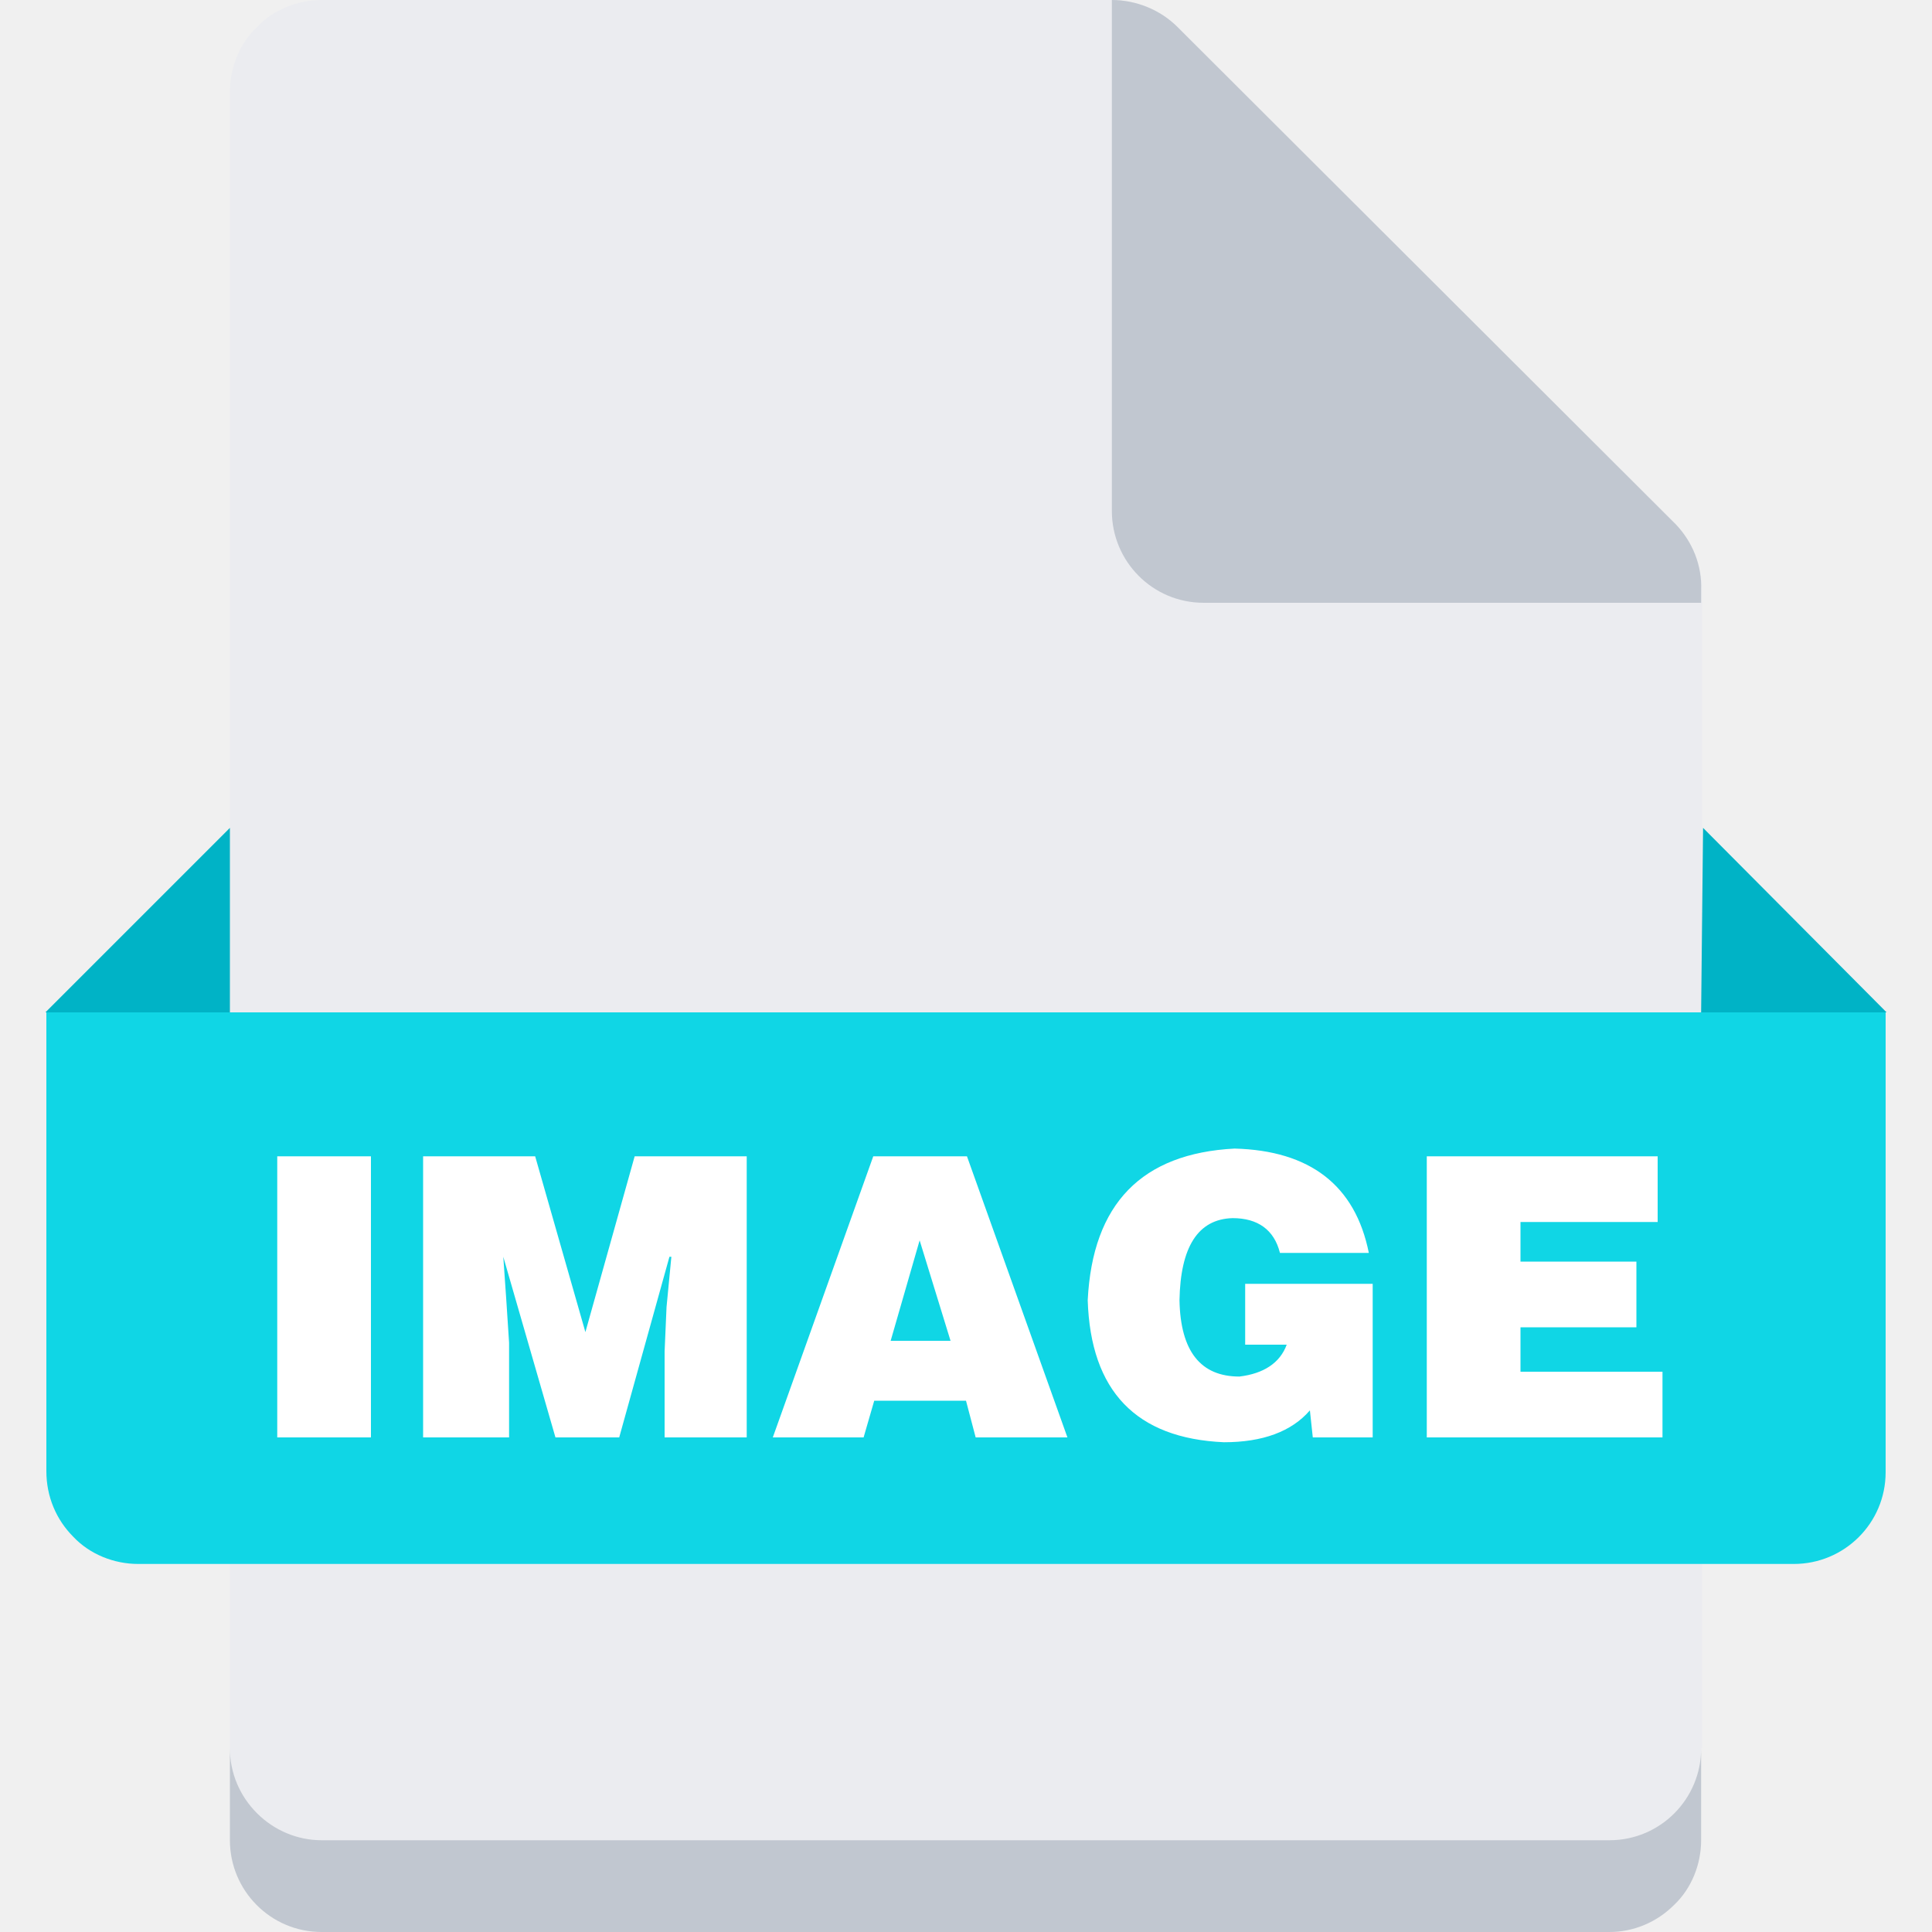
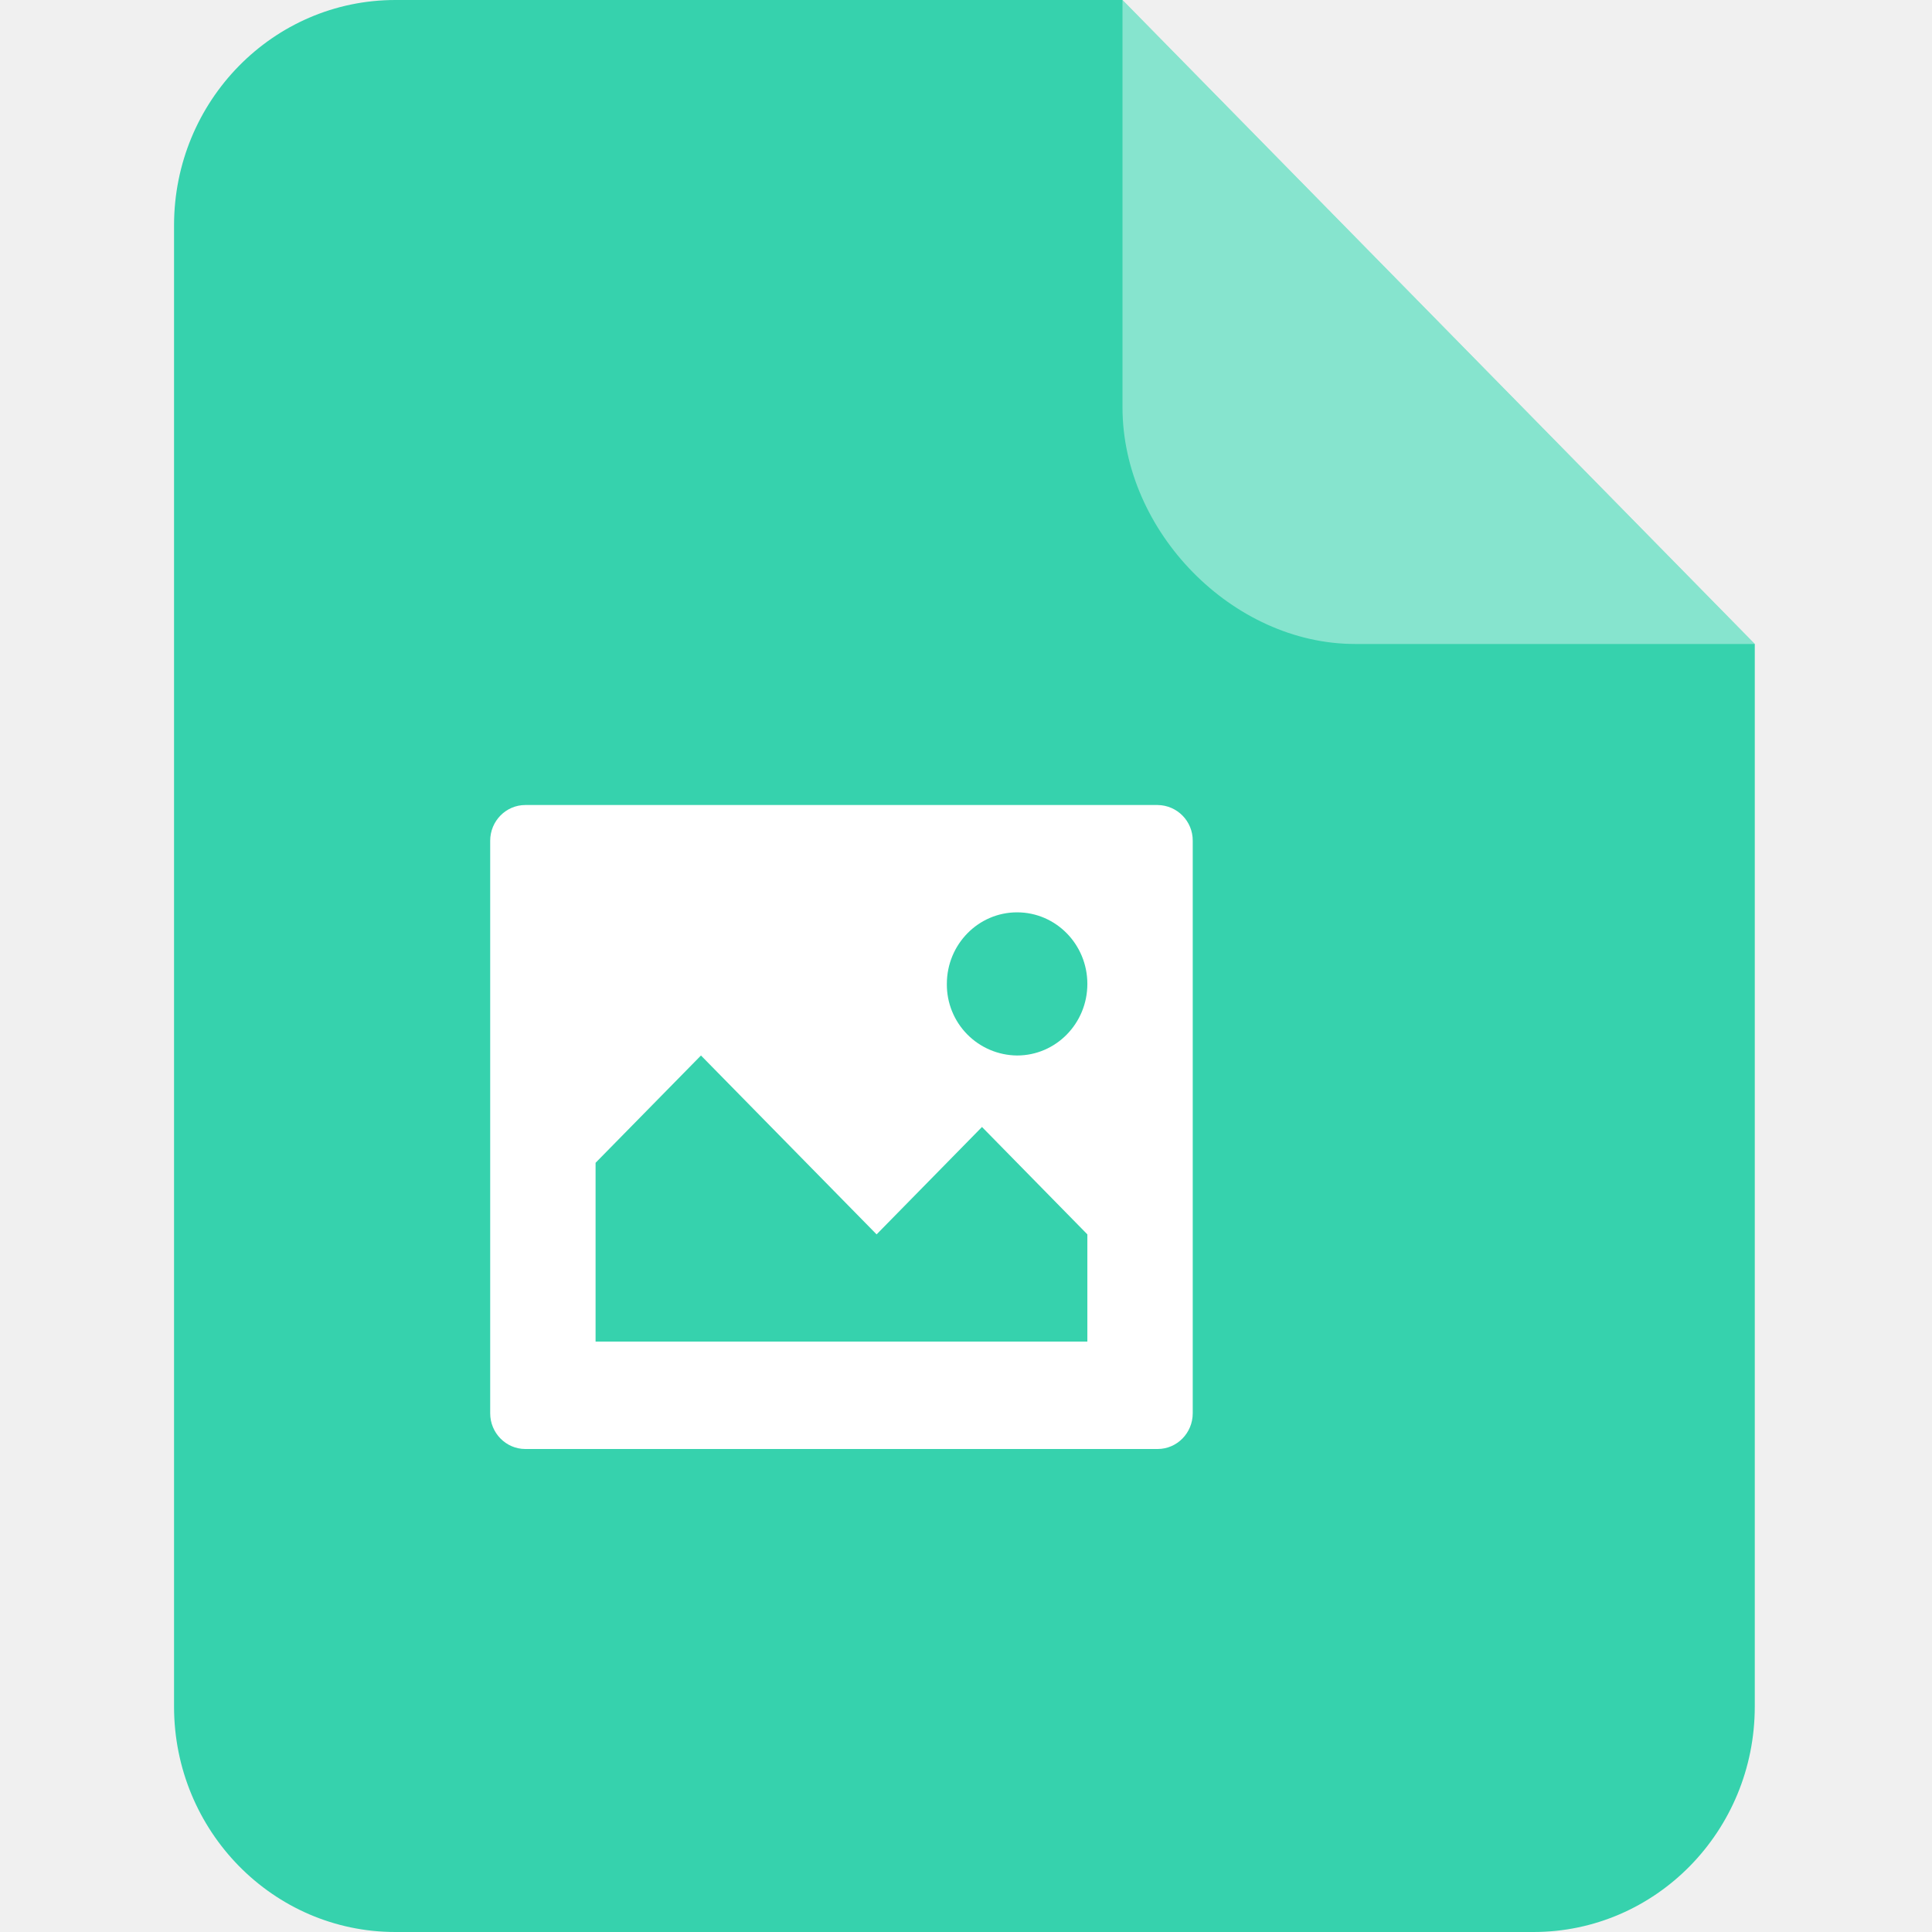
- <svg xmlns="http://www.w3.org/2000/svg" t="1713282828047" class="icon" viewBox="0 0 1024 1024" version="1.1">
-   <path d="M901.632 926.72c0 12.8-5.12 25.088-14.336 34.304-9.216 9.216-21.504 14.336-34.304 14.336H170.496c-12.8 0-25.6-5.12-34.304-14.336-9.216-9.216-14.336-21.504-14.336-34.304V48.64c0-12.8 5.12-25.6 14.336-34.304C144.896 5.12 157.696 0 170.496 0h418.816c12.8 0 25.6 5.12 34.816 14.336l263.68 263.68c9.216 9.216 14.336 21.504 14.336 34.816V926.72z" fill="#EBECF0" p-id="3278" />
-   <path d="M901.632 926.72v48.64c0 12.8-5.12 25.6-14.336 34.304-9.216 9.216-21.504 14.336-34.304 14.336H170.496c-27.136 0-48.64-22.016-48.64-48.64V926.72c0 12.8 5.12 25.088 14.336 34.304 9.216 9.216 21.504 14.336 34.304 14.336h682.496c27.136 0 48.64-22.016 48.64-48.64z" fill="#C1C7D0" p-id="3279" />
-   <path d="M24.064 536.576h975.36v243.712c0 27.136-22.016 48.64-48.64 48.64H73.216c-12.8 0-25.6-5.12-34.304-14.336-9.216-9.216-14.336-21.504-14.336-34.816v-243.2z" fill="#10D6E5" p-id="3280" />
-   <path d="M121.856 536.576V438.784L24.064 536.576h97.792z m779.776 0l1.024-97.792 97.28 97.792h-98.304z" fill="#00B3C6" p-id="3281" />
-   <path d="M901.632 312.832v6.656h-263.68c-27.136 0-48.64-22.016-48.64-48.64V0c12.8 0 25.6 5.12 34.816 14.336l264.192 263.68c8.704 9.216 13.824 21.504 13.312 34.816z" fill="#C1C7D0" p-id="3282" />
-   <path d="M196.608 761.856h-49.664v-148.992h49.664v148.992zM268.8 761.856h-44.544v-148.992h59.392l26.624 93.184 26.112-93.184h59.392v148.992h-43.52v-45.568l1.024-23.552 2.56-26.624h-1.024l-26.624 95.744h-33.792l-27.648-95.744 1.536 22.016 1.536 23.552v50.176zM457.728 761.856H409.6l53.248-148.992h49.664l53.248 148.992H517.12l-5.12-19.456h-48.64l-5.632 19.456z m46.08-51.2l-16.384-53.248-15.36 53.248h31.744zM727.552 679.936v81.92h-31.744l-1.536-14.336c-9.728 11.264-25.088 16.896-45.568 16.896-46.592-2.048-70.656-27.136-72.192-75.264 2.56-51.2 28.672-77.824 77.824-80.384 39.936 1.024 64 19.456 71.168 55.296h-47.104c-3.072-12.288-11.776-18.432-25.088-18.432-18.432 0.512-27.648 15.36-28.16 43.52 0.512 27.136 11.264 40.448 31.744 40.448 12.8-1.536 21.504-7.168 25.088-16.896h-22.016v-32.256h67.584zM881.152 761.856h-124.928v-148.992h122.368v34.816h-72.704v20.992h61.44v34.816h-61.44v23.552h75.264v34.816z" fill="#FFFFFF" p-id="3283" />
+ <svg xmlns="http://www.w3.org/2000/svg" t="1713315916409" class="icon" viewBox="0 0 1024 1024" version="1.1" p-id="2836">
+   <path d="M594.944 0l335.124 341.32v563.2c0 65.997-52.5 119.48-117.294 119.48H209.546c-64.794 0-117.299-53.53-117.299-119.48V119.48C92.252 53.484 144.758 0 209.551 0H594.944z" fill="#36D2AD" p-id="2837" />
+   <path d="M930.068 341.32h-211.917c-64.748 0-123.208-59.489-123.208-125.491V0l335.124 341.32z" fill="#FFFFFF" fill-opacity=".4" p-id="2838" />
+   <path d="M613.56 426.68H278.426c-10.24 0-18.616 8.474-18.616 18.944V749.056c0 10.47 8.376 18.944 18.616 18.944h335.13c10.286 0 18.616-8.474 18.616-18.944V445.624a18.806 18.806 0 0 0-18.616-18.944z m-37.238 284.396H315.668v-94.771l55.859-56.873 93.087 94.812 55.859-56.924 55.849 56.924v56.878-0.051z m-37.238-151.644a37.56 37.56 0 0 1-37.233-37.939c0-20.941 16.66-37.934 37.233-37.934 20.577 0 37.238 16.993 37.238 37.939 0 20.941-16.66 37.934-37.238 37.934z" fill="#FFFFFF" p-id="2839" />
</svg>
